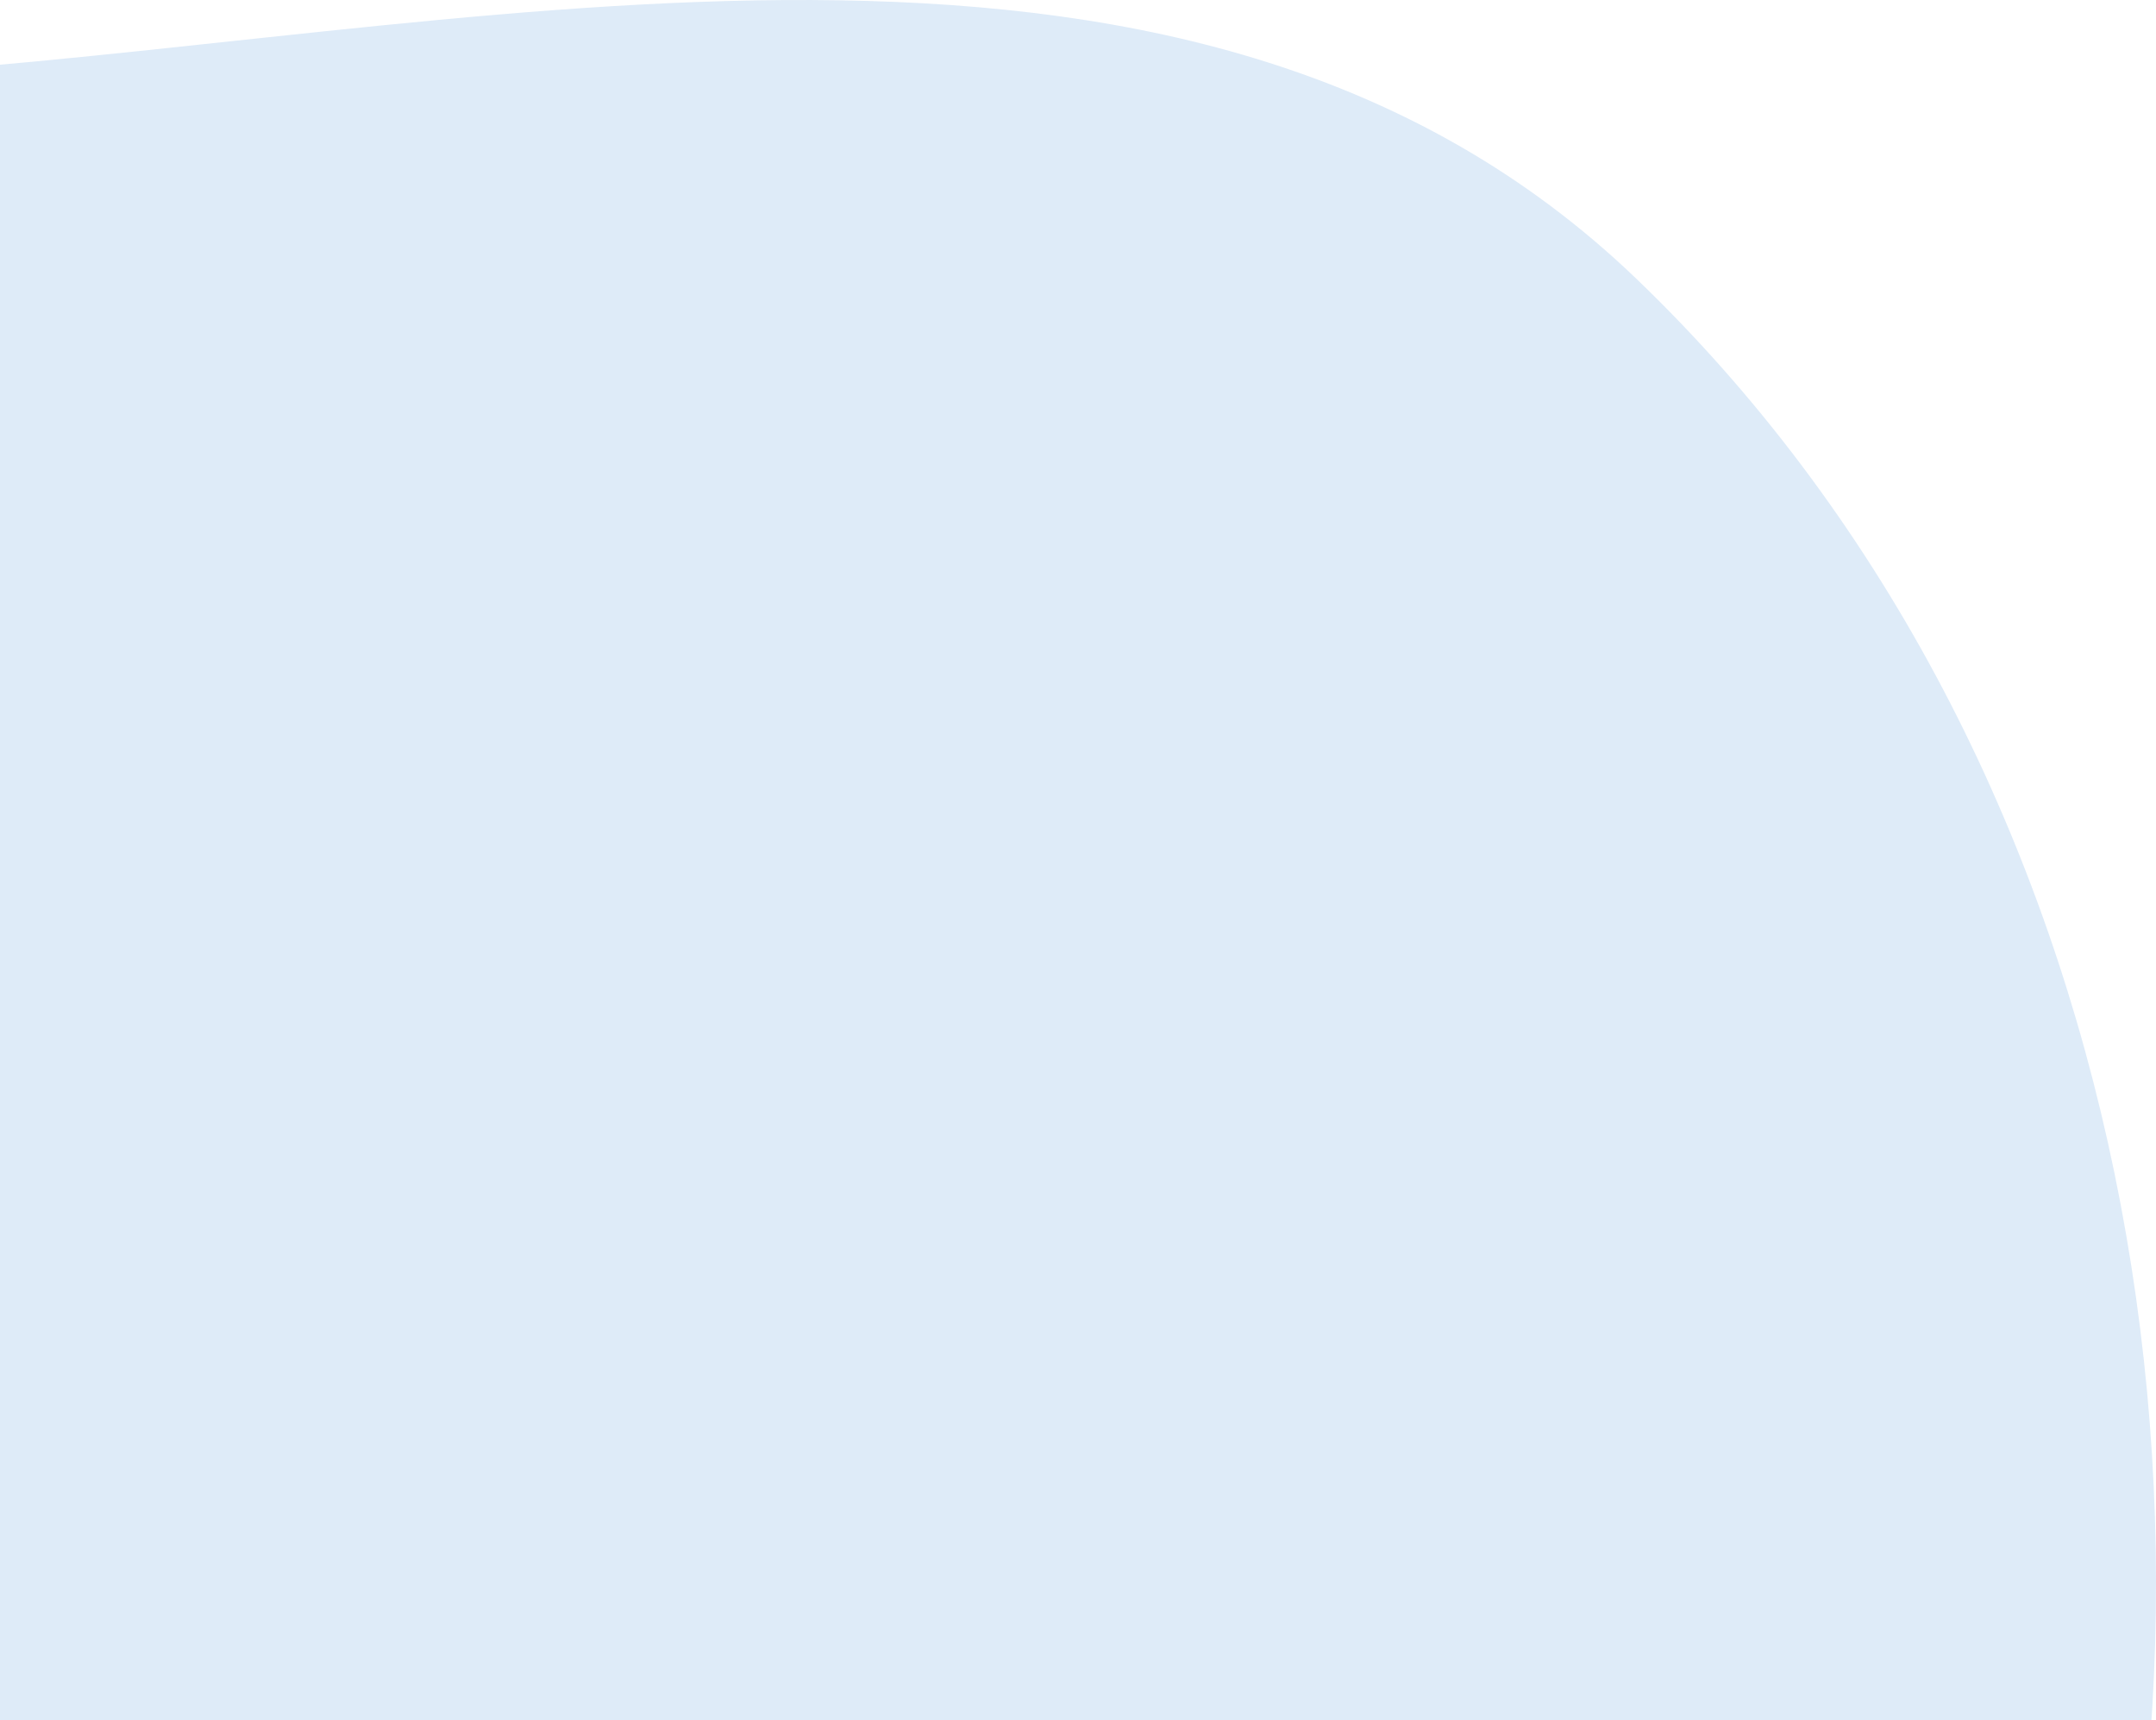
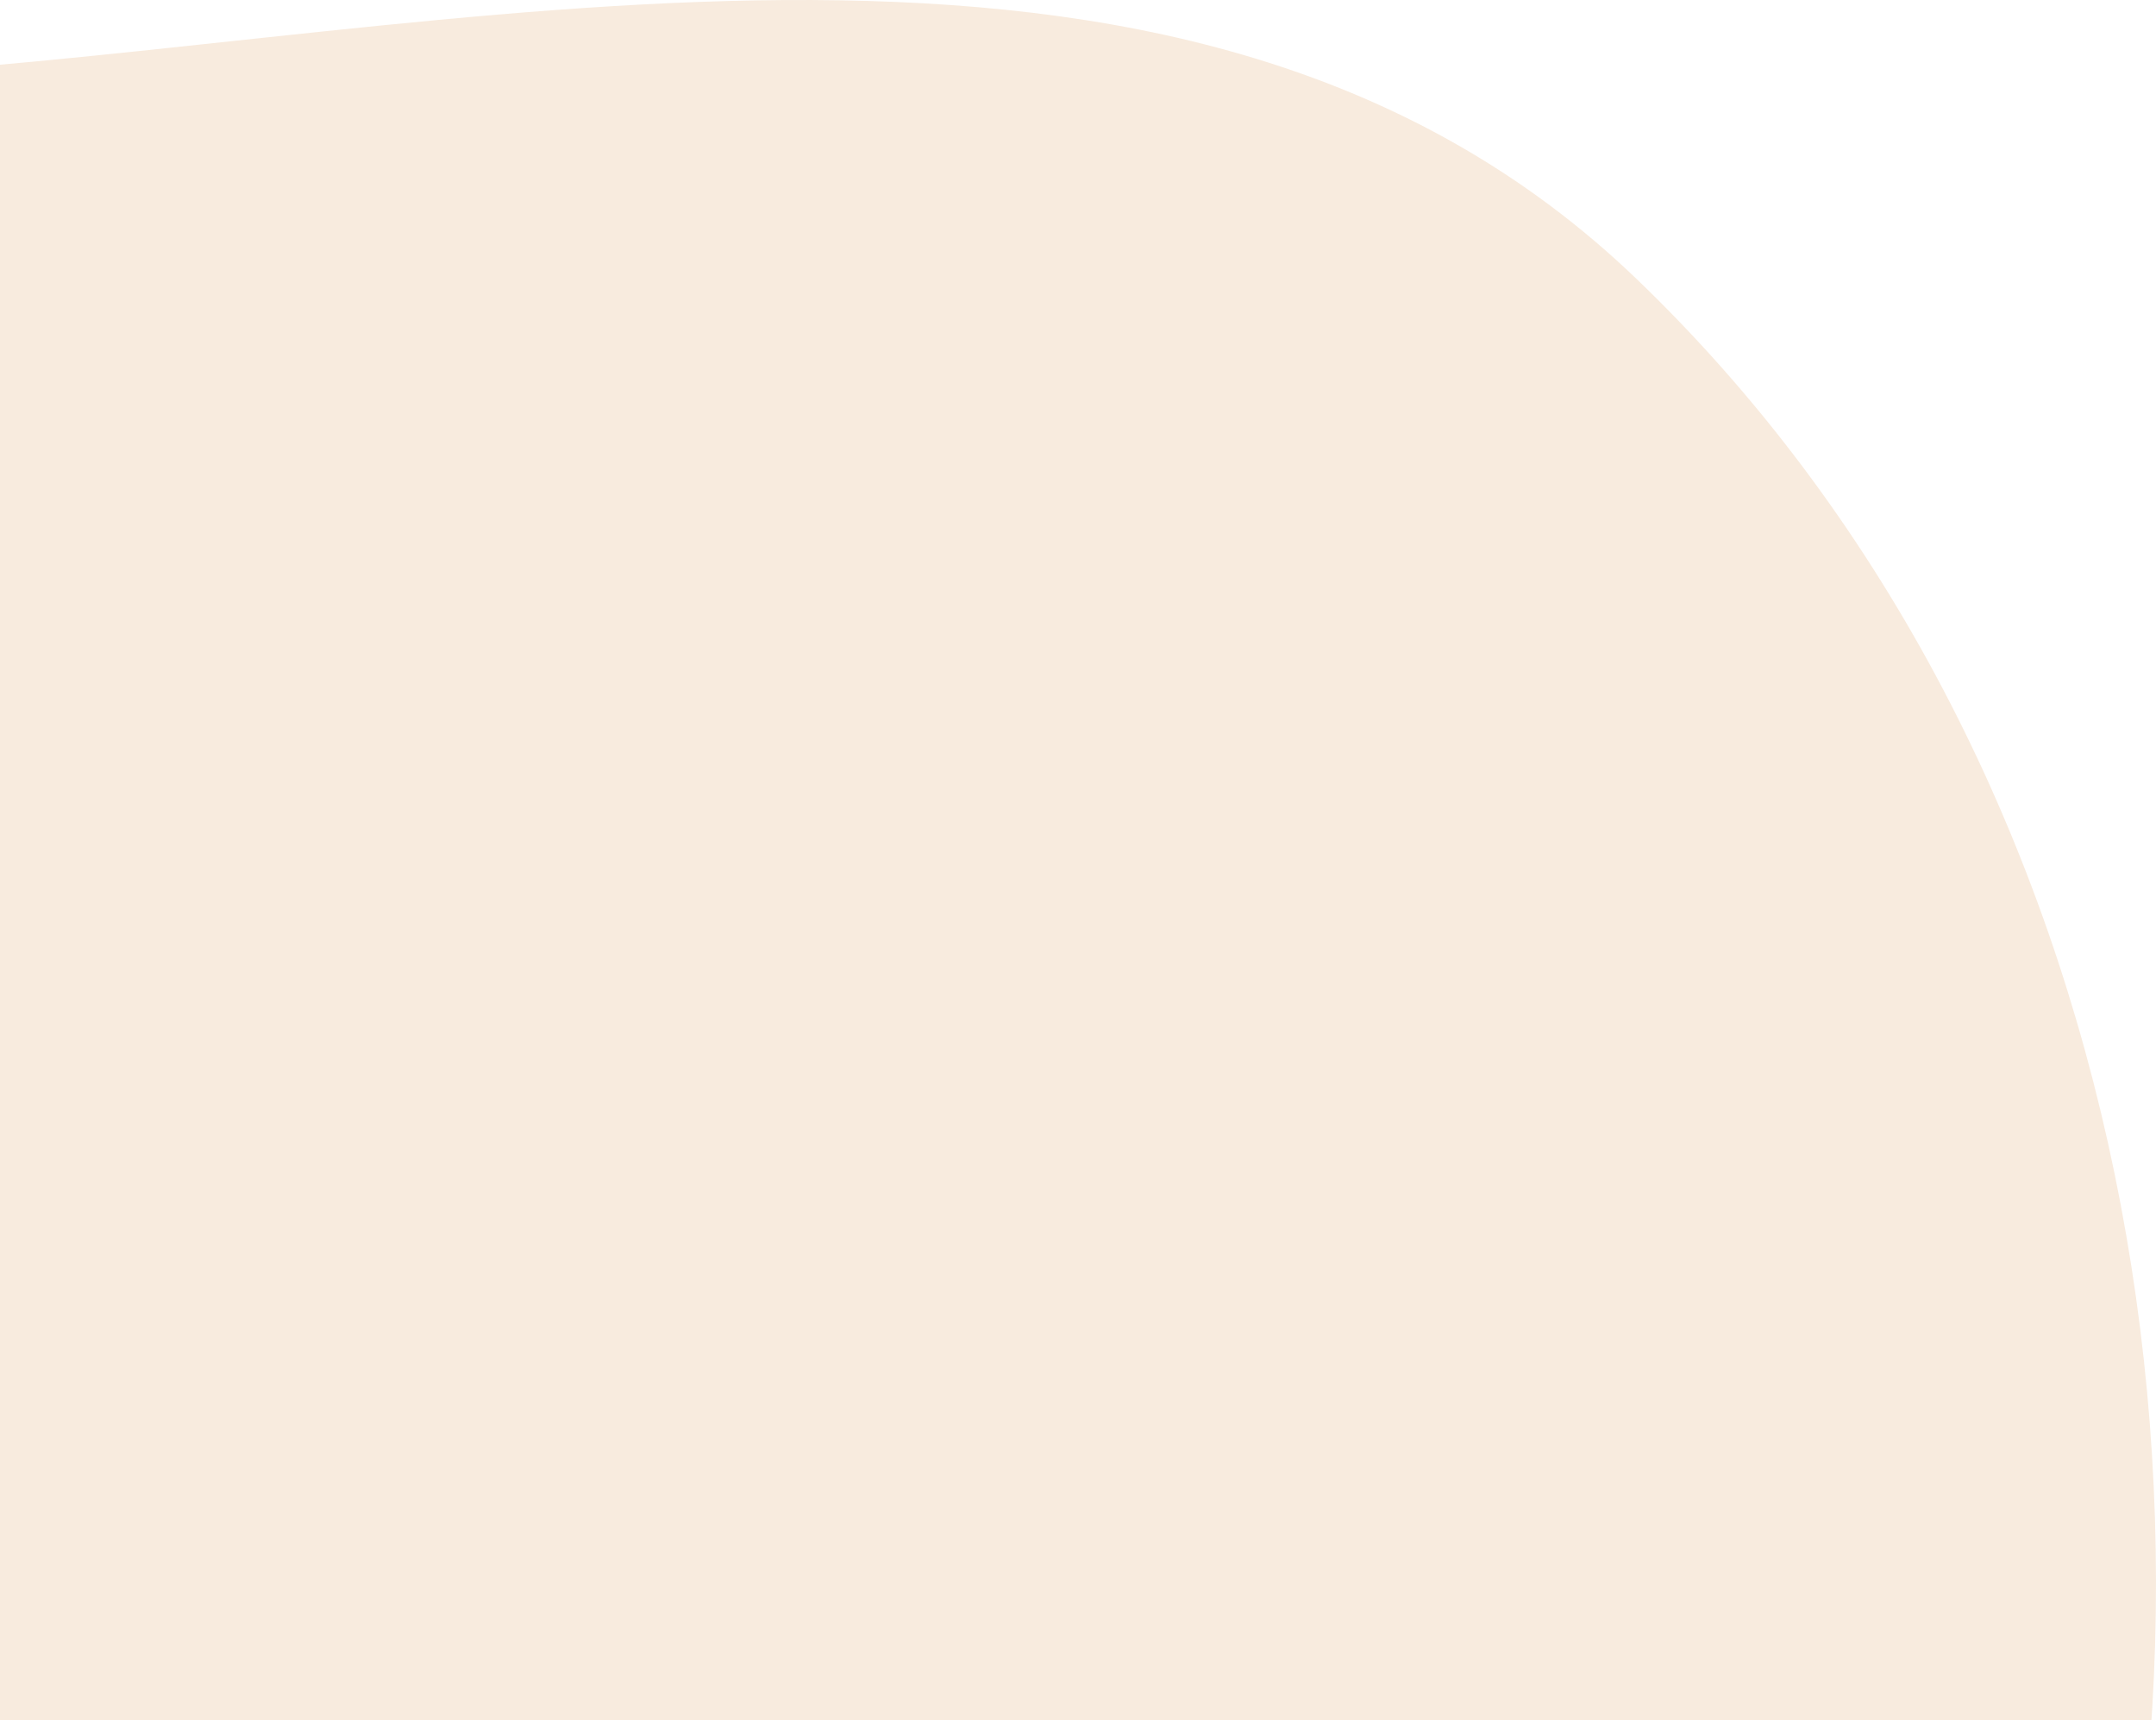
<svg xmlns="http://www.w3.org/2000/svg" width="148" height="118" viewBox="0 0 148 118" fill="none">
-   <path fill-rule="evenodd" clip-rule="evenodd" d="M-5.552 4.906C35.961 1.775 82.243 -9.721 112.306 19.109C145.581 51.02 155.282 102.703 142.701 147.081C130.767 189.18 93.745 220.092 51.821 232.476C16.528 242.902 -15.433 218.605 -49.101 203.738C-85.338 187.737 -133.641 182.993 -145.741 145.239C-158.358 105.868 -132.269 64.588 -103.064 35.353C-77.733 9.995 -41.273 7.6 -5.552 4.906Z" fill="#DEEBF8" />
+   <path fill-rule="evenodd" clip-rule="evenodd" d="M-5.552 4.906C35.961 1.775 82.243 -9.721 112.306 19.109C145.581 51.02 155.282 102.703 142.701 147.081C130.767 189.18 93.745 220.092 51.821 232.476C16.528 242.902 -15.433 218.605 -49.101 203.738C-85.338 187.737 -133.641 182.993 -145.741 145.239C-158.358 105.868 -132.269 64.588 -103.064 35.353C-77.733 9.995 -41.273 7.6 -5.552 4.906Z" fill="#f8ebde" />
</svg>
